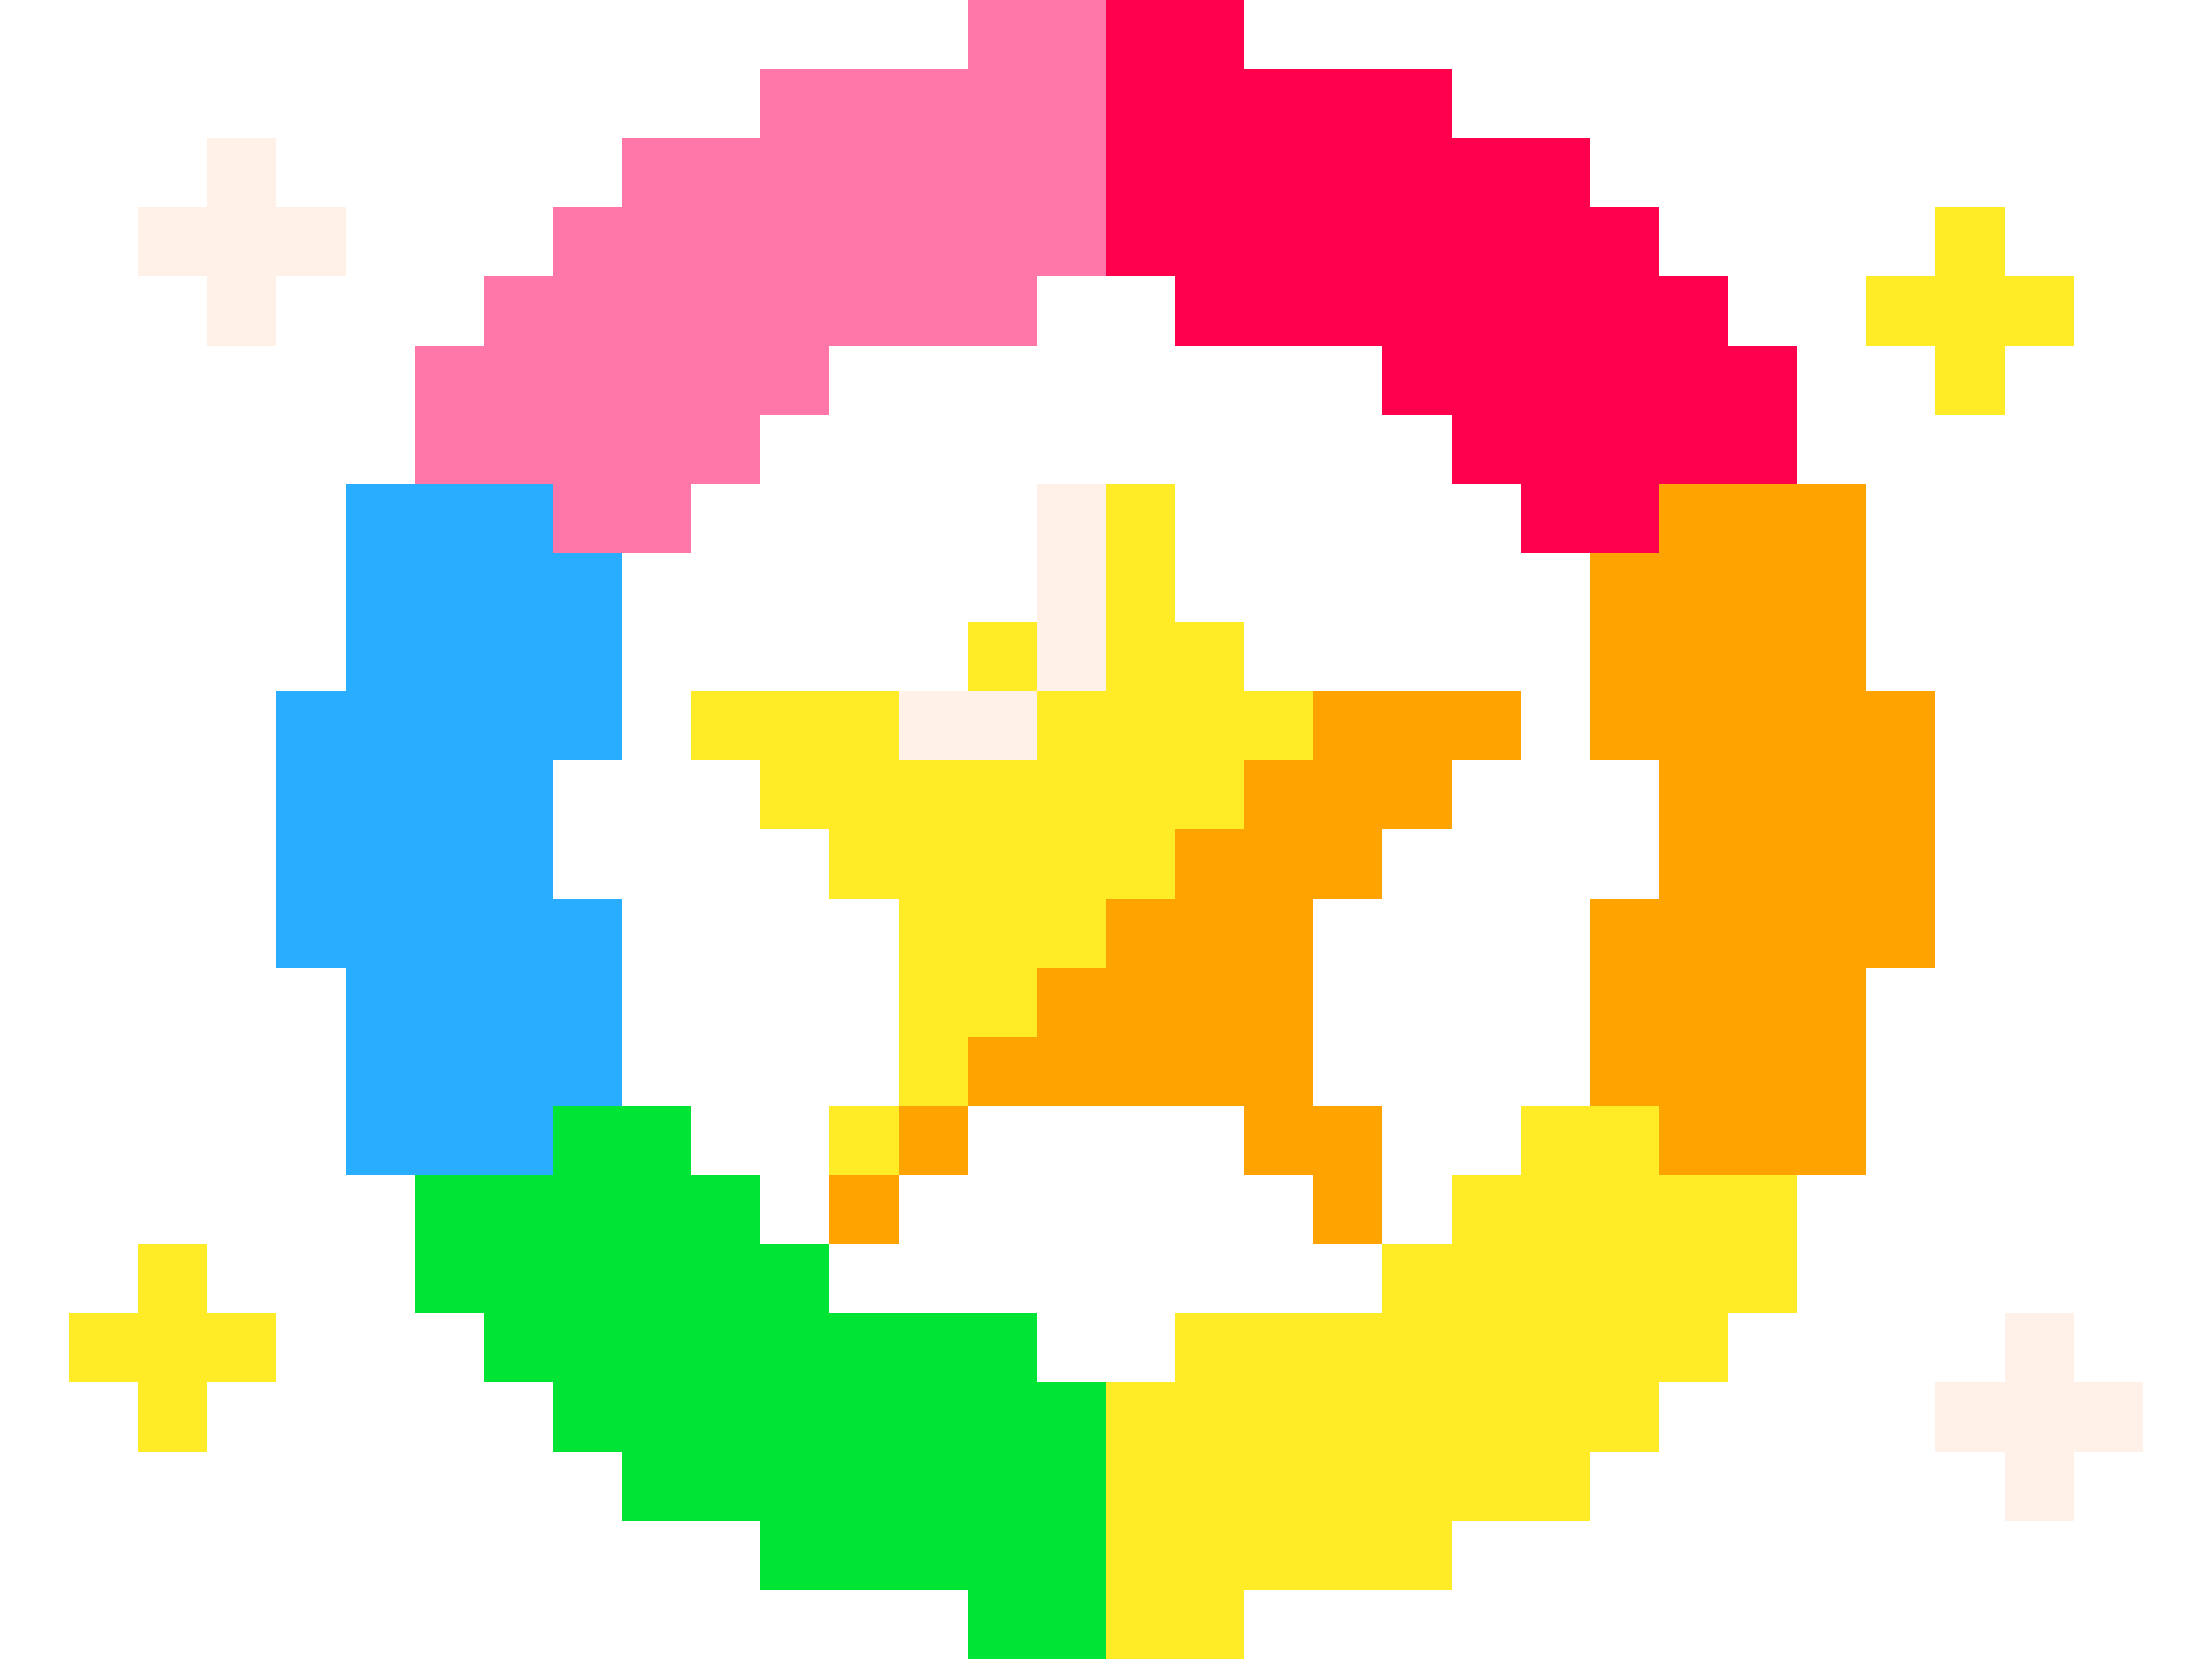
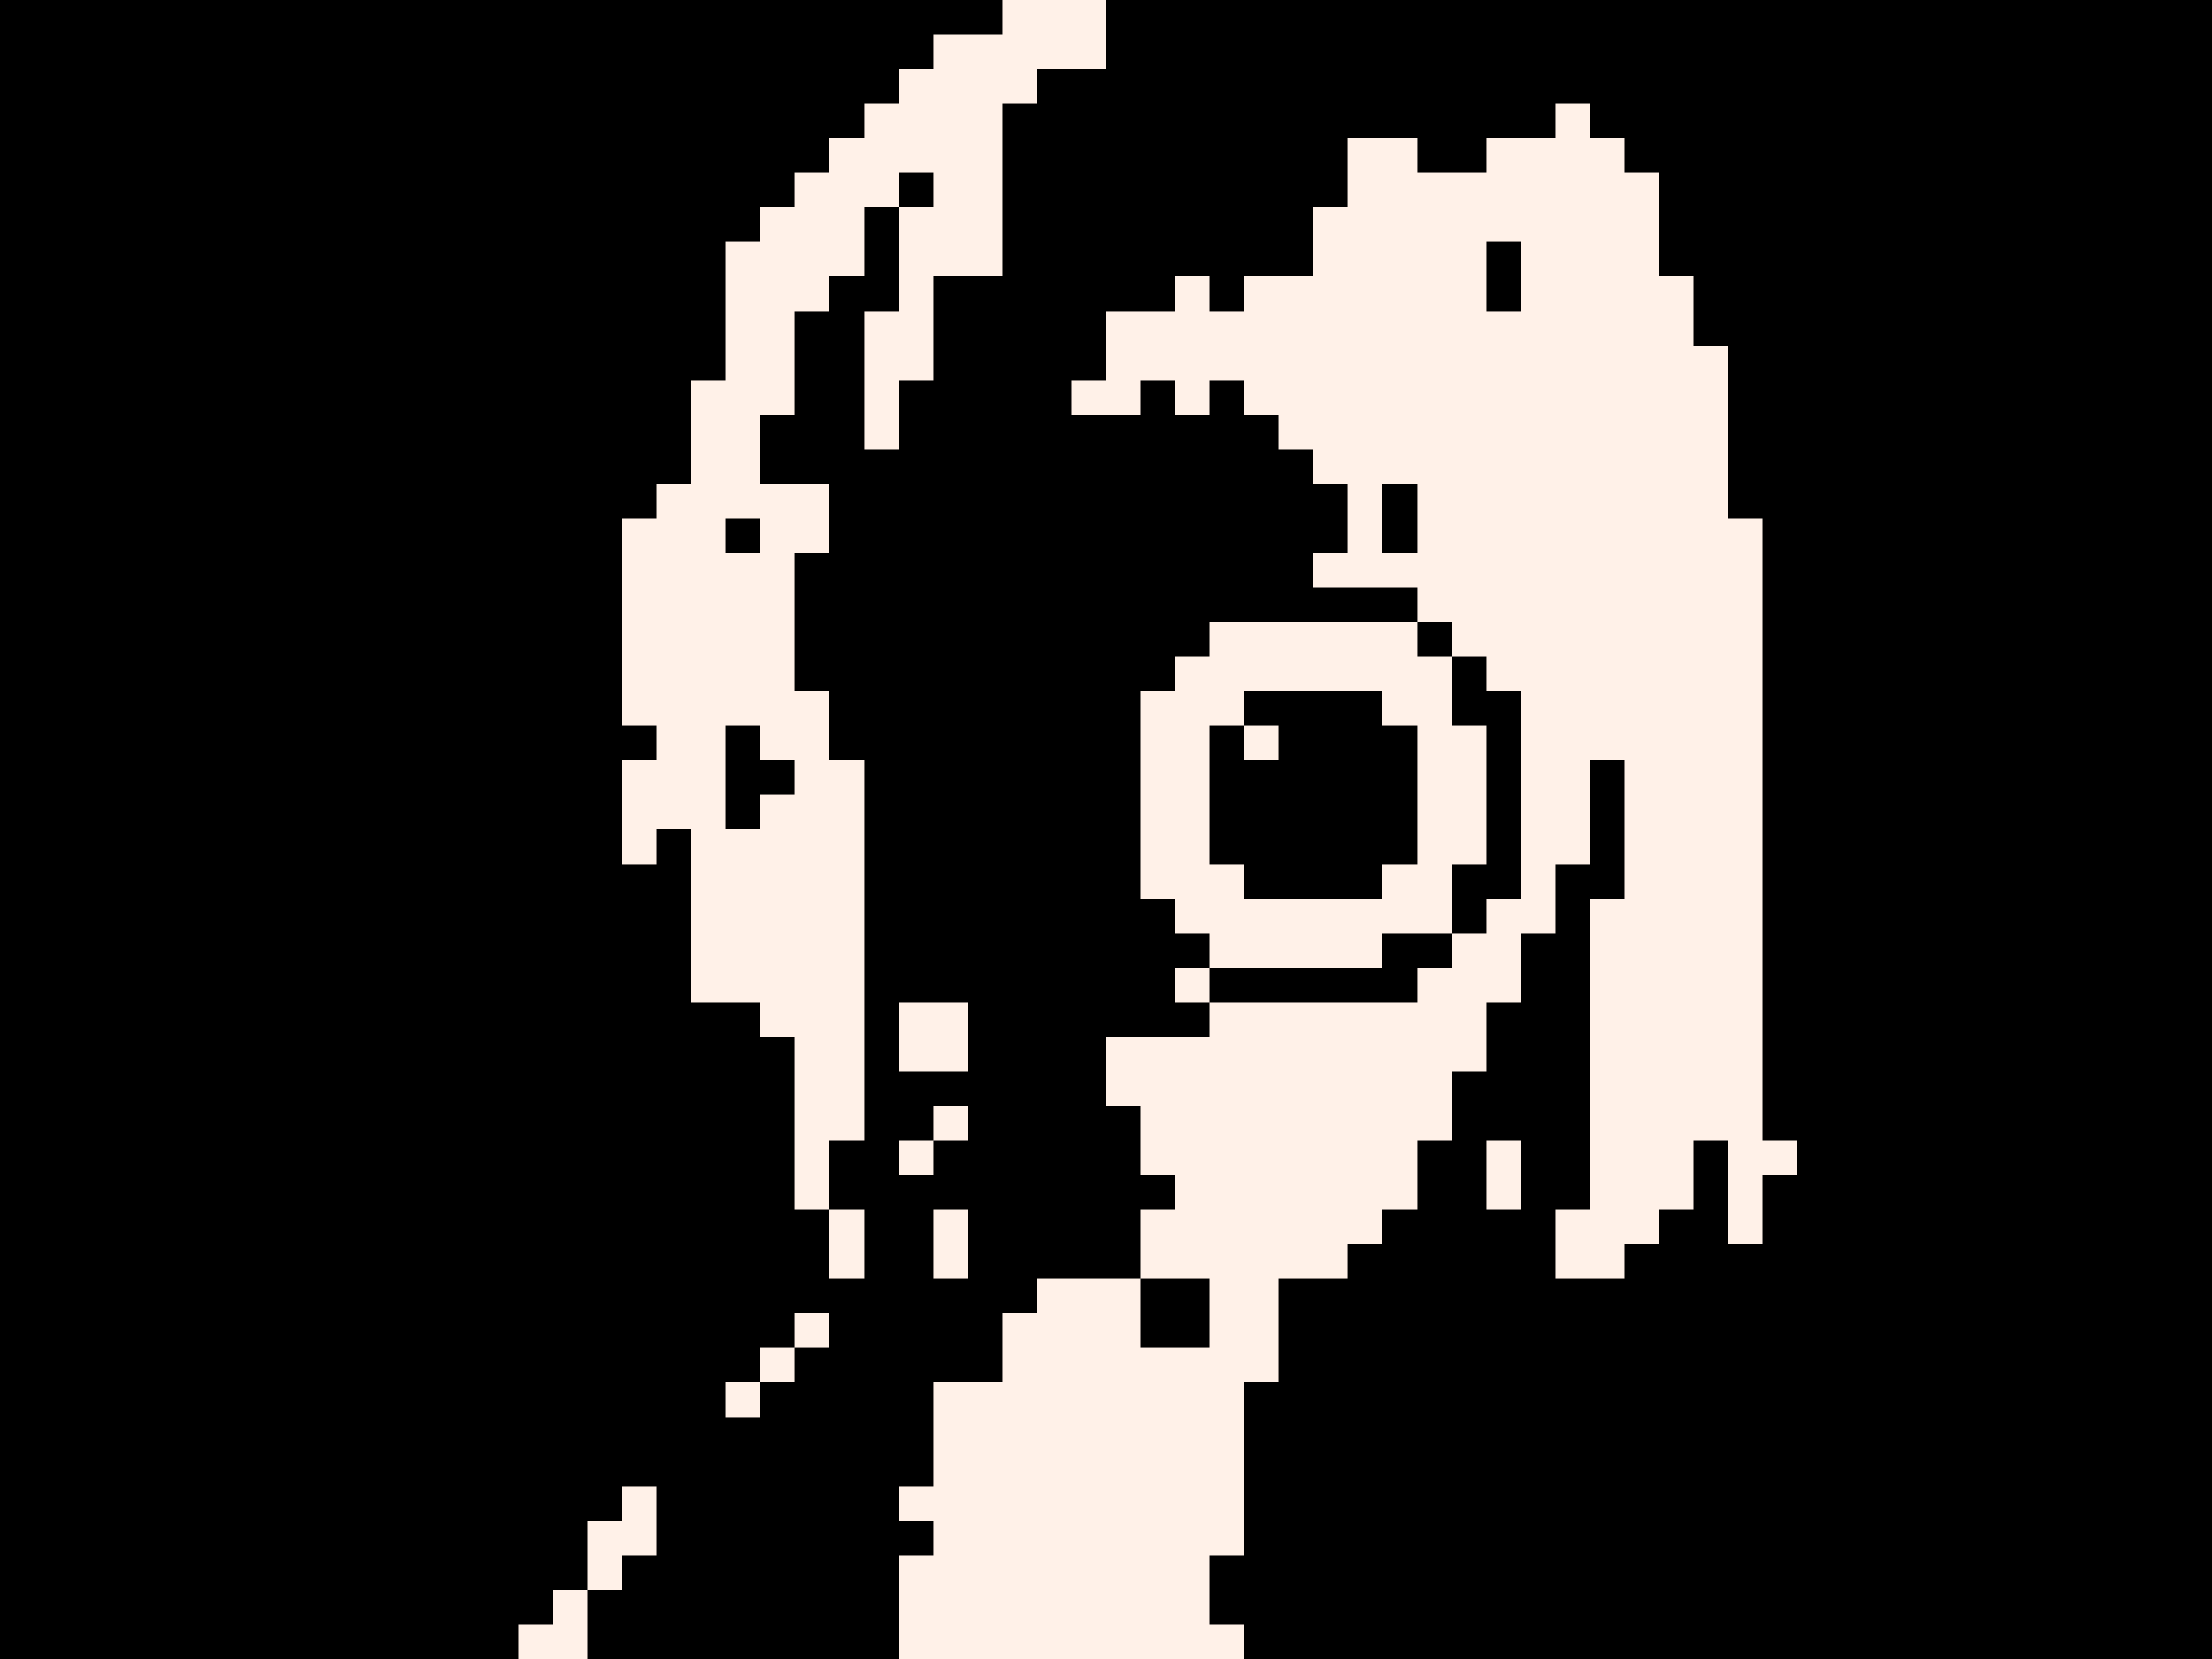
- <svg xmlns="http://www.w3.org/2000/svg" viewBox="0 0 32 24" shape-rendering="crispEdges">
-   <rect x="14" y="0" width="2" height="1" fill="#ff77a8" />
-   <rect x="16" y="0" width="2" height="1" fill="#ff004d" />
-   <rect x="11" y="1" width="5" height="1" fill="#ff77a8" />
-   <rect x="16" y="1" width="5" height="1" fill="#ff004d" />
-   <rect x="3" y="2" width="1" height="1" fill="#fff1e8" />
-   <rect x="9" y="2" width="7" height="1" fill="#ff77a8" />
-   <rect x="16" y="2" width="7" height="1" fill="#ff004d" />
-   <rect x="2" y="3" width="3" height="1" fill="#fff1e8" />
-   <rect x="8" y="3" width="8" height="1" fill="#ff77a8" />
-   <rect x="16" y="3" width="8" height="1" fill="#ff004d" />
-   <rect x="28" y="3" width="1" height="1" fill="#ffec27" />
-   <rect x="3" y="4" width="1" height="1" fill="#fff1e8" />
-   <rect x="7" y="4" width="8" height="1" fill="#ff77a8" />
-   <rect x="17" y="4" width="8" height="1" fill="#ff004d" />
-   <rect x="27" y="4" width="3" height="1" fill="#ffec27" />
-   <rect x="6" y="5" width="6" height="1" fill="#ff77a8" />
-   <rect x="20" y="5" width="6" height="1" fill="#ff004d" />
-   <rect x="28" y="5" width="1" height="1" fill="#ffec27" />
-   <rect x="6" y="6" width="5" height="1" fill="#ff77a8" />
-   <rect x="21" y="6" width="5" height="1" fill="#ff004d" />
-   <rect x="5" y="7" width="3" height="1" fill="#29adff" />
-   <rect x="8" y="7" width="2" height="1" fill="#ff77a8" />
-   <rect x="15" y="7" width="1" height="1" fill="#fff1e8" />
-   <rect x="16" y="7" width="1" height="1" fill="#ffec27" />
-   <rect x="22" y="7" width="2" height="1" fill="#ff004d" />
-   <rect x="24" y="7" width="3" height="1" fill="#ffa300" />
-   <rect x="5" y="8" width="4" height="1" fill="#29adff" />
-   <rect x="15" y="8" width="1" height="1" fill="#fff1e8" />
-   <rect x="16" y="8" width="1" height="1" fill="#ffec27" />
-   <rect x="23" y="8" width="4" height="1" fill="#ffa300" />
-   <rect x="5" y="9" width="4" height="1" fill="#29adff" />
-   <rect x="14" y="9" width="1" height="1" fill="#ffec27" />
-   <rect x="15" y="9" width="1" height="1" fill="#fff1e8" />
-   <rect x="16" y="9" width="2" height="1" fill="#ffec27" />
-   <rect x="23" y="9" width="4" height="1" fill="#ffa300" />
-   <rect x="4" y="10" width="5" height="1" fill="#29adff" />
-   <rect x="10" y="10" width="3" height="1" fill="#ffec27" />
-   <rect x="13" y="10" width="2" height="1" fill="#fff1e8" />
-   <rect x="15" y="10" width="4" height="1" fill="#ffec27" />
-   <rect x="19" y="10" width="3" height="1" fill="#ffa300" />
-   <rect x="23" y="10" width="5" height="1" fill="#ffa300" />
-   <rect x="4" y="11" width="4" height="1" fill="#29adff" />
-   <rect x="11" y="11" width="7" height="1" fill="#ffec27" />
-   <rect x="18" y="11" width="3" height="1" fill="#ffa300" />
-   <rect x="24" y="11" width="4" height="1" fill="#ffa300" />
-   <rect x="4" y="12" width="4" height="1" fill="#29adff" />
-   <rect x="12" y="12" width="5" height="1" fill="#ffec27" />
-   <rect x="17" y="12" width="3" height="1" fill="#ffa300" />
-   <rect x="24" y="12" width="4" height="1" fill="#ffa300" />
-   <rect x="4" y="13" width="5" height="1" fill="#29adff" />
-   <rect x="13" y="13" width="3" height="1" fill="#ffec27" />
-   <rect x="16" y="13" width="3" height="1" fill="#ffa300" />
-   <rect x="23" y="13" width="5" height="1" fill="#ffa300" />
-   <rect x="5" y="14" width="4" height="1" fill="#29adff" />
-   <rect x="13" y="14" width="2" height="1" fill="#ffec27" />
-   <rect x="15" y="14" width="4" height="1" fill="#ffa300" />
-   <rect x="23" y="14" width="4" height="1" fill="#ffa300" />
-   <rect x="5" y="15" width="4" height="1" fill="#29adff" />
-   <rect x="13" y="15" width="1" height="1" fill="#ffec27" />
-   <rect x="14" y="15" width="5" height="1" fill="#ffa300" />
-   <rect x="23" y="15" width="4" height="1" fill="#ffa300" />
-   <rect x="5" y="16" width="3" height="1" fill="#29adff" />
-   <rect x="8" y="16" width="2" height="1" fill="#00e436" />
-   <rect x="12" y="16" width="1" height="1" fill="#ffec27" />
-   <rect x="13" y="16" width="1" height="1" fill="#ffa300" />
-   <rect x="18" y="16" width="2" height="1" fill="#ffa300" />
-   <rect x="22" y="16" width="2" height="1" fill="#ffec27" />
-   <rect x="24" y="16" width="3" height="1" fill="#ffa300" />
-   <rect x="6" y="17" width="5" height="1" fill="#00e436" />
-   <rect x="12" y="17" width="1" height="1" fill="#ffa300" />
-   <rect x="19" y="17" width="1" height="1" fill="#ffa300" />
-   <rect x="21" y="17" width="5" height="1" fill="#ffec27" />
-   <rect x="2" y="18" width="1" height="1" fill="#ffec27" />
-   <rect x="6" y="18" width="6" height="1" fill="#00e436" />
-   <rect x="20" y="18" width="6" height="1" fill="#ffec27" />
-   <rect x="1" y="19" width="3" height="1" fill="#ffec27" />
-   <rect x="7" y="19" width="8" height="1" fill="#00e436" />
-   <rect x="17" y="19" width="8" height="1" fill="#ffec27" />
-   <rect x="29" y="19" width="1" height="1" fill="#fff1e8" />
-   <rect x="2" y="20" width="1" height="1" fill="#ffec27" />
-   <rect x="8" y="20" width="8" height="1" fill="#00e436" />
-   <rect x="16" y="20" width="8" height="1" fill="#ffec27" />
-   <rect x="28" y="20" width="3" height="1" fill="#fff1e8" />
-   <rect x="9" y="21" width="7" height="1" fill="#00e436" />
-   <rect x="16" y="21" width="7" height="1" fill="#ffec27" />
-   <rect x="29" y="21" width="1" height="1" fill="#fff1e8" />
-   <rect x="11" y="22" width="5" height="1" fill="#00e436" />
-   <rect x="16" y="22" width="5" height="1" fill="#ffec27" />
-   <rect x="14" y="23" width="2" height="1" fill="#00e436" />
-   <rect x="16" y="23" width="2" height="1" fill="#ffec27" />
+ <svg xmlns="http://www.w3.org/2000/svg" viewBox="0 0 64 48" shape-rendering="crispEdges">
+   <rect x="0" y="0" width="29" height="1" fill="#000000" />
+   <rect x="29" y="0" width="3" height="1" fill="#fff1e8" />
+   <rect x="32" y="0" width="32" height="1" fill="#000000" />
+   <rect x="0" y="1" width="27" height="1" fill="#000000" />
+   <rect x="27" y="1" width="5" height="1" fill="#fff1e8" />
+   <rect x="32" y="1" width="32" height="1" fill="#000000" />
+   <rect x="0" y="2" width="26" height="1" fill="#000000" />
+   <rect x="26" y="2" width="4" height="1" fill="#fff1e8" />
+   <rect x="30" y="2" width="34" height="1" fill="#000000" />
+   <rect x="0" y="3" width="25" height="1" fill="#000000" />
+   <rect x="25" y="3" width="4" height="1" fill="#fff1e8" />
+   <rect x="29" y="3" width="16" height="1" fill="#000000" />
+   <rect x="45" y="3" width="1" height="1" fill="#fff1e8" />
+   <rect x="46" y="3" width="18" height="1" fill="#000000" />
+   <rect x="0" y="4" width="24" height="1" fill="#000000" />
+   <rect x="24" y="4" width="5" height="1" fill="#fff1e8" />
+   <rect x="29" y="4" width="10" height="1" fill="#000000" />
+   <rect x="39" y="4" width="2" height="1" fill="#fff1e8" />
+   <rect x="41" y="4" width="2" height="1" fill="#000000" />
+   <rect x="43" y="4" width="4" height="1" fill="#fff1e8" />
+   <rect x="47" y="4" width="17" height="1" fill="#000000" />
+   <rect x="0" y="5" width="23" height="1" fill="#000000" />
+   <rect x="23" y="5" width="3" height="1" fill="#fff1e8" />
+   <rect x="26" y="5" width="1" height="1" fill="#000000" />
+   <rect x="27" y="5" width="2" height="1" fill="#fff1e8" />
+   <rect x="29" y="5" width="10" height="1" fill="#000000" />
+   <rect x="39" y="5" width="9" height="1" fill="#fff1e8" />
+   <rect x="48" y="5" width="16" height="1" fill="#000000" />
+   <rect x="0" y="6" width="22" height="1" fill="#000000" />
+   <rect x="22" y="6" width="3" height="1" fill="#fff1e8" />
+   <rect x="25" y="6" width="1" height="1" fill="#000000" />
+   <rect x="26" y="6" width="3" height="1" fill="#fff1e8" />
+   <rect x="29" y="6" width="9" height="1" fill="#000000" />
+   <rect x="38" y="6" width="10" height="1" fill="#fff1e8" />
+   <rect x="48" y="6" width="16" height="1" fill="#000000" />
+   <rect x="0" y="7" width="21" height="1" fill="#000000" />
+   <rect x="21" y="7" width="4" height="1" fill="#fff1e8" />
+   <rect x="25" y="7" width="1" height="1" fill="#000000" />
+   <rect x="26" y="7" width="3" height="1" fill="#fff1e8" />
+   <rect x="29" y="7" width="9" height="1" fill="#000000" />
+   <rect x="38" y="7" width="5" height="1" fill="#fff1e8" />
+   <rect x="43" y="7" width="1" height="1" fill="#000000" />
+   <rect x="44" y="7" width="4" height="1" fill="#fff1e8" />
+   <rect x="48" y="7" width="16" height="1" fill="#000000" />
+   <rect x="0" y="8" width="21" height="1" fill="#000000" />
+   <rect x="21" y="8" width="3" height="1" fill="#fff1e8" />
+   <rect x="24" y="8" width="2" height="1" fill="#000000" />
+   <rect x="26" y="8" width="1" height="1" fill="#fff1e8" />
+   <rect x="27" y="8" width="7" height="1" fill="#000000" />
+   <rect x="34" y="8" width="1" height="1" fill="#fff1e8" />
+   <rect x="35" y="8" width="1" height="1" fill="#000000" />
+   <rect x="36" y="8" width="7" height="1" fill="#fff1e8" />
+   <rect x="43" y="8" width="1" height="1" fill="#000000" />
+   <rect x="44" y="8" width="5" height="1" fill="#fff1e8" />
+   <rect x="49" y="8" width="15" height="1" fill="#000000" />
+   <rect x="0" y="9" width="21" height="1" fill="#000000" />
+   <rect x="21" y="9" width="2" height="1" fill="#fff1e8" />
+   <rect x="23" y="9" width="2" height="1" fill="#000000" />
+   <rect x="25" y="9" width="2" height="1" fill="#fff1e8" />
+   <rect x="27" y="9" width="5" height="1" fill="#000000" />
+   <rect x="32" y="9" width="17" height="1" fill="#fff1e8" />
+   <rect x="49" y="9" width="15" height="1" fill="#000000" />
+   <rect x="0" y="10" width="21" height="1" fill="#000000" />
+   <rect x="21" y="10" width="2" height="1" fill="#fff1e8" />
+   <rect x="23" y="10" width="2" height="1" fill="#000000" />
+   <rect x="25" y="10" width="2" height="1" fill="#fff1e8" />
+   <rect x="27" y="10" width="5" height="1" fill="#000000" />
+   <rect x="32" y="10" width="18" height="1" fill="#fff1e8" />
+   <rect x="50" y="10" width="14" height="1" fill="#000000" />
+   <rect x="0" y="11" width="20" height="1" fill="#000000" />
+   <rect x="20" y="11" width="3" height="1" fill="#fff1e8" />
+   <rect x="23" y="11" width="2" height="1" fill="#000000" />
+   <rect x="25" y="11" width="1" height="1" fill="#fff1e8" />
+   <rect x="26" y="11" width="5" height="1" fill="#000000" />
+   <rect x="31" y="11" width="2" height="1" fill="#fff1e8" />
+   <rect x="33" y="11" width="1" height="1" fill="#000000" />
+   <rect x="34" y="11" width="1" height="1" fill="#fff1e8" />
+   <rect x="35" y="11" width="1" height="1" fill="#000000" />
+   <rect x="36" y="11" width="14" height="1" fill="#fff1e8" />
+   <rect x="50" y="11" width="14" height="1" fill="#000000" />
+   <rect x="0" y="12" width="20" height="1" fill="#000000" />
+   <rect x="20" y="12" width="2" height="1" fill="#fff1e8" />
+   <rect x="22" y="12" width="3" height="1" fill="#000000" />
+   <rect x="25" y="12" width="1" height="1" fill="#fff1e8" />
+   <rect x="26" y="12" width="11" height="1" fill="#000000" />
+   <rect x="37" y="12" width="13" height="1" fill="#fff1e8" />
+   <rect x="50" y="12" width="14" height="1" fill="#000000" />
+   <rect x="0" y="13" width="20" height="1" fill="#000000" />
+   <rect x="20" y="13" width="2" height="1" fill="#fff1e8" />
+   <rect x="22" y="13" width="16" height="1" fill="#000000" />
+   <rect x="38" y="13" width="12" height="1" fill="#fff1e8" />
+   <rect x="50" y="13" width="14" height="1" fill="#000000" />
+   <rect x="0" y="14" width="19" height="1" fill="#000000" />
+   <rect x="19" y="14" width="5" height="1" fill="#fff1e8" />
+   <rect x="24" y="14" width="15" height="1" fill="#000000" />
+   <rect x="39" y="14" width="1" height="1" fill="#fff1e8" />
+   <rect x="40" y="14" width="1" height="1" fill="#000000" />
+   <rect x="41" y="14" width="9" height="1" fill="#fff1e8" />
+   <rect x="50" y="14" width="14" height="1" fill="#000000" />
+   <rect x="0" y="15" width="18" height="1" fill="#000000" />
+   <rect x="18" y="15" width="3" height="1" fill="#fff1e8" />
+   <rect x="21" y="15" width="1" height="1" fill="#000000" />
+   <rect x="22" y="15" width="2" height="1" fill="#fff1e8" />
+   <rect x="24" y="15" width="15" height="1" fill="#000000" />
+   <rect x="39" y="15" width="1" height="1" fill="#fff1e8" />
+   <rect x="40" y="15" width="1" height="1" fill="#000000" />
+   <rect x="41" y="15" width="10" height="1" fill="#fff1e8" />
+   <rect x="51" y="15" width="13" height="1" fill="#000000" />
+   <rect x="0" y="16" width="18" height="1" fill="#000000" />
+   <rect x="18" y="16" width="5" height="1" fill="#fff1e8" />
+   <rect x="23" y="16" width="15" height="1" fill="#000000" />
+   <rect x="38" y="16" width="13" height="1" fill="#fff1e8" />
+   <rect x="51" y="16" width="13" height="1" fill="#000000" />
+   <rect x="0" y="17" width="18" height="1" fill="#000000" />
+   <rect x="18" y="17" width="5" height="1" fill="#fff1e8" />
+   <rect x="23" y="17" width="18" height="1" fill="#000000" />
+   <rect x="41" y="17" width="10" height="1" fill="#fff1e8" />
+   <rect x="51" y="17" width="13" height="1" fill="#000000" />
+   <rect x="0" y="18" width="18" height="1" fill="#000000" />
+   <rect x="18" y="18" width="5" height="1" fill="#fff1e8" />
+   <rect x="23" y="18" width="12" height="1" fill="#000000" />
+   <rect x="35" y="18" width="6" height="1" fill="#fff1e8" />
+   <rect x="41" y="18" width="1" height="1" fill="#000000" />
+   <rect x="42" y="18" width="9" height="1" fill="#fff1e8" />
+   <rect x="51" y="18" width="13" height="1" fill="#000000" />
+   <rect x="0" y="19" width="18" height="1" fill="#000000" />
+   <rect x="18" y="19" width="5" height="1" fill="#fff1e8" />
+   <rect x="23" y="19" width="11" height="1" fill="#000000" />
+   <rect x="34" y="19" width="8" height="1" fill="#fff1e8" />
+   <rect x="42" y="19" width="1" height="1" fill="#000000" />
+   <rect x="43" y="19" width="8" height="1" fill="#fff1e8" />
+   <rect x="51" y="19" width="13" height="1" fill="#000000" />
+   <rect x="0" y="20" width="18" height="1" fill="#000000" />
+   <rect x="18" y="20" width="6" height="1" fill="#fff1e8" />
+   <rect x="24" y="20" width="9" height="1" fill="#000000" />
+   <rect x="33" y="20" width="3" height="1" fill="#fff1e8" />
+   <rect x="36" y="20" width="4" height="1" fill="#000000" />
+   <rect x="40" y="20" width="2" height="1" fill="#fff1e8" />
+   <rect x="42" y="20" width="2" height="1" fill="#000000" />
+   <rect x="44" y="20" width="7" height="1" fill="#fff1e8" />
+   <rect x="51" y="20" width="13" height="1" fill="#000000" />
+   <rect x="0" y="21" width="19" height="1" fill="#000000" />
+   <rect x="19" y="21" width="2" height="1" fill="#fff1e8" />
+   <rect x="21" y="21" width="1" height="1" fill="#000000" />
+   <rect x="22" y="21" width="2" height="1" fill="#fff1e8" />
+   <rect x="24" y="21" width="9" height="1" fill="#000000" />
+   <rect x="33" y="21" width="2" height="1" fill="#fff1e8" />
+   <rect x="35" y="21" width="1" height="1" fill="#000000" />
+   <rect x="36" y="21" width="1" height="1" fill="#fff1e8" />
+   <rect x="37" y="21" width="4" height="1" fill="#000000" />
+   <rect x="41" y="21" width="2" height="1" fill="#fff1e8" />
+   <rect x="43" y="21" width="1" height="1" fill="#000000" />
+   <rect x="44" y="21" width="7" height="1" fill="#fff1e8" />
+   <rect x="51" y="21" width="13" height="1" fill="#000000" />
+   <rect x="0" y="22" width="18" height="1" fill="#000000" />
+   <rect x="18" y="22" width="3" height="1" fill="#fff1e8" />
+   <rect x="21" y="22" width="2" height="1" fill="#000000" />
+   <rect x="23" y="22" width="2" height="1" fill="#fff1e8" />
+   <rect x="25" y="22" width="8" height="1" fill="#000000" />
+   <rect x="33" y="22" width="2" height="1" fill="#fff1e8" />
+   <rect x="35" y="22" width="6" height="1" fill="#000000" />
+   <rect x="41" y="22" width="2" height="1" fill="#fff1e8" />
+   <rect x="43" y="22" width="1" height="1" fill="#000000" />
+   <rect x="44" y="22" width="2" height="1" fill="#fff1e8" />
+   <rect x="46" y="22" width="1" height="1" fill="#000000" />
+   <rect x="47" y="22" width="4" height="1" fill="#fff1e8" />
+   <rect x="51" y="22" width="13" height="1" fill="#000000" />
+   <rect x="0" y="23" width="18" height="1" fill="#000000" />
+   <rect x="18" y="23" width="3" height="1" fill="#fff1e8" />
+   <rect x="21" y="23" width="1" height="1" fill="#000000" />
+   <rect x="22" y="23" width="3" height="1" fill="#fff1e8" />
+   <rect x="25" y="23" width="8" height="1" fill="#000000" />
+   <rect x="33" y="23" width="2" height="1" fill="#fff1e8" />
+   <rect x="35" y="23" width="6" height="1" fill="#000000" />
+   <rect x="41" y="23" width="2" height="1" fill="#fff1e8" />
+   <rect x="43" y="23" width="1" height="1" fill="#000000" />
+   <rect x="44" y="23" width="2" height="1" fill="#fff1e8" />
+   <rect x="46" y="23" width="1" height="1" fill="#000000" />
+   <rect x="47" y="23" width="4" height="1" fill="#fff1e8" />
+   <rect x="51" y="23" width="13" height="1" fill="#000000" />
+   <rect x="0" y="24" width="18" height="1" fill="#000000" />
+   <rect x="18" y="24" width="1" height="1" fill="#fff1e8" />
+   <rect x="19" y="24" width="1" height="1" fill="#000000" />
+   <rect x="20" y="24" width="5" height="1" fill="#fff1e8" />
+   <rect x="25" y="24" width="8" height="1" fill="#000000" />
+   <rect x="33" y="24" width="2" height="1" fill="#fff1e8" />
+   <rect x="35" y="24" width="6" height="1" fill="#000000" />
+   <rect x="41" y="24" width="2" height="1" fill="#fff1e8" />
+   <rect x="43" y="24" width="1" height="1" fill="#000000" />
+   <rect x="44" y="24" width="2" height="1" fill="#fff1e8" />
+   <rect x="46" y="24" width="1" height="1" fill="#000000" />
+   <rect x="47" y="24" width="4" height="1" fill="#fff1e8" />
+   <rect x="51" y="24" width="13" height="1" fill="#000000" />
+   <rect x="0" y="25" width="20" height="1" fill="#000000" />
+   <rect x="20" y="25" width="5" height="1" fill="#fff1e8" />
+   <rect x="25" y="25" width="8" height="1" fill="#000000" />
+   <rect x="33" y="25" width="3" height="1" fill="#fff1e8" />
+   <rect x="36" y="25" width="4" height="1" fill="#000000" />
+   <rect x="40" y="25" width="2" height="1" fill="#fff1e8" />
+   <rect x="42" y="25" width="2" height="1" fill="#000000" />
+   <rect x="44" y="25" width="1" height="1" fill="#fff1e8" />
+   <rect x="45" y="25" width="2" height="1" fill="#000000" />
+   <rect x="47" y="25" width="4" height="1" fill="#fff1e8" />
+   <rect x="51" y="25" width="13" height="1" fill="#000000" />
+   <rect x="0" y="26" width="20" height="1" fill="#000000" />
+   <rect x="20" y="26" width="5" height="1" fill="#fff1e8" />
+   <rect x="25" y="26" width="9" height="1" fill="#000000" />
+   <rect x="34" y="26" width="8" height="1" fill="#fff1e8" />
+   <rect x="42" y="26" width="1" height="1" fill="#000000" />
+   <rect x="43" y="26" width="2" height="1" fill="#fff1e8" />
+   <rect x="45" y="26" width="1" height="1" fill="#000000" />
+   <rect x="46" y="26" width="5" height="1" fill="#fff1e8" />
+   <rect x="51" y="26" width="13" height="1" fill="#000000" />
+   <rect x="0" y="27" width="20" height="1" fill="#000000" />
+   <rect x="20" y="27" width="5" height="1" fill="#fff1e8" />
+   <rect x="25" y="27" width="10" height="1" fill="#000000" />
+   <rect x="35" y="27" width="5" height="1" fill="#fff1e8" />
+   <rect x="40" y="27" width="2" height="1" fill="#000000" />
+   <rect x="42" y="27" width="2" height="1" fill="#fff1e8" />
+   <rect x="44" y="27" width="2" height="1" fill="#000000" />
+   <rect x="46" y="27" width="5" height="1" fill="#fff1e8" />
+   <rect x="51" y="27" width="13" height="1" fill="#000000" />
+   <rect x="0" y="28" width="20" height="1" fill="#000000" />
+   <rect x="20" y="28" width="5" height="1" fill="#fff1e8" />
+   <rect x="25" y="28" width="9" height="1" fill="#000000" />
+   <rect x="34" y="28" width="1" height="1" fill="#fff1e8" />
+   <rect x="35" y="28" width="6" height="1" fill="#000000" />
+   <rect x="41" y="28" width="3" height="1" fill="#fff1e8" />
+   <rect x="44" y="28" width="2" height="1" fill="#000000" />
+   <rect x="46" y="28" width="5" height="1" fill="#fff1e8" />
+   <rect x="51" y="28" width="13" height="1" fill="#000000" />
+   <rect x="0" y="29" width="22" height="1" fill="#000000" />
+   <rect x="22" y="29" width="3" height="1" fill="#fff1e8" />
+   <rect x="25" y="29" width="1" height="1" fill="#000000" />
+   <rect x="26" y="29" width="2" height="1" fill="#fff1e8" />
+   <rect x="28" y="29" width="7" height="1" fill="#000000" />
+   <rect x="35" y="29" width="8" height="1" fill="#fff1e8" />
+   <rect x="43" y="29" width="3" height="1" fill="#000000" />
+   <rect x="46" y="29" width="5" height="1" fill="#fff1e8" />
+   <rect x="51" y="29" width="13" height="1" fill="#000000" />
+   <rect x="0" y="30" width="23" height="1" fill="#000000" />
+   <rect x="23" y="30" width="2" height="1" fill="#fff1e8" />
+   <rect x="25" y="30" width="1" height="1" fill="#000000" />
+   <rect x="26" y="30" width="2" height="1" fill="#fff1e8" />
+   <rect x="28" y="30" width="4" height="1" fill="#000000" />
+   <rect x="32" y="30" width="11" height="1" fill="#fff1e8" />
+   <rect x="43" y="30" width="3" height="1" fill="#000000" />
+   <rect x="46" y="30" width="5" height="1" fill="#fff1e8" />
+   <rect x="51" y="30" width="13" height="1" fill="#000000" />
+   <rect x="0" y="31" width="23" height="1" fill="#000000" />
+   <rect x="23" y="31" width="2" height="1" fill="#fff1e8" />
+   <rect x="25" y="31" width="7" height="1" fill="#000000" />
+   <rect x="32" y="31" width="10" height="1" fill="#fff1e8" />
+   <rect x="42" y="31" width="4" height="1" fill="#000000" />
+   <rect x="46" y="31" width="5" height="1" fill="#fff1e8" />
+   <rect x="51" y="31" width="13" height="1" fill="#000000" />
+   <rect x="0" y="32" width="23" height="1" fill="#000000" />
+   <rect x="23" y="32" width="2" height="1" fill="#fff1e8" />
+   <rect x="25" y="32" width="2" height="1" fill="#000000" />
+   <rect x="27" y="32" width="1" height="1" fill="#fff1e8" />
+   <rect x="28" y="32" width="5" height="1" fill="#000000" />
+   <rect x="33" y="32" width="9" height="1" fill="#fff1e8" />
+   <rect x="42" y="32" width="4" height="1" fill="#000000" />
+   <rect x="46" y="32" width="5" height="1" fill="#fff1e8" />
+   <rect x="51" y="32" width="13" height="1" fill="#000000" />
+   <rect x="0" y="33" width="23" height="1" fill="#000000" />
+   <rect x="23" y="33" width="1" height="1" fill="#fff1e8" />
+   <rect x="24" y="33" width="2" height="1" fill="#000000" />
+   <rect x="26" y="33" width="1" height="1" fill="#fff1e8" />
+   <rect x="27" y="33" width="6" height="1" fill="#000000" />
+   <rect x="33" y="33" width="8" height="1" fill="#fff1e8" />
+   <rect x="41" y="33" width="2" height="1" fill="#000000" />
+   <rect x="43" y="33" width="1" height="1" fill="#fff1e8" />
+   <rect x="44" y="33" width="2" height="1" fill="#000000" />
+   <rect x="46" y="33" width="3" height="1" fill="#fff1e8" />
+   <rect x="49" y="33" width="1" height="1" fill="#000000" />
+   <rect x="50" y="33" width="2" height="1" fill="#fff1e8" />
+   <rect x="52" y="33" width="12" height="1" fill="#000000" />
+   <rect x="0" y="34" width="23" height="1" fill="#000000" />
+   <rect x="23" y="34" width="1" height="1" fill="#fff1e8" />
+   <rect x="24" y="34" width="10" height="1" fill="#000000" />
+   <rect x="34" y="34" width="7" height="1" fill="#fff1e8" />
+   <rect x="41" y="34" width="2" height="1" fill="#000000" />
+   <rect x="43" y="34" width="1" height="1" fill="#fff1e8" />
+   <rect x="44" y="34" width="2" height="1" fill="#000000" />
+   <rect x="46" y="34" width="3" height="1" fill="#fff1e8" />
+   <rect x="49" y="34" width="1" height="1" fill="#000000" />
+   <rect x="50" y="34" width="1" height="1" fill="#fff1e8" />
+   <rect x="51" y="34" width="13" height="1" fill="#000000" />
+   <rect x="0" y="35" width="24" height="1" fill="#000000" />
+   <rect x="24" y="35" width="1" height="1" fill="#fff1e8" />
+   <rect x="25" y="35" width="2" height="1" fill="#000000" />
+   <rect x="27" y="35" width="1" height="1" fill="#fff1e8" />
+   <rect x="28" y="35" width="5" height="1" fill="#000000" />
+   <rect x="33" y="35" width="7" height="1" fill="#fff1e8" />
+   <rect x="40" y="35" width="5" height="1" fill="#000000" />
+   <rect x="45" y="35" width="3" height="1" fill="#fff1e8" />
+   <rect x="48" y="35" width="2" height="1" fill="#000000" />
+   <rect x="50" y="35" width="1" height="1" fill="#fff1e8" />
+   <rect x="51" y="35" width="13" height="1" fill="#000000" />
+   <rect x="0" y="36" width="24" height="1" fill="#000000" />
+   <rect x="24" y="36" width="1" height="1" fill="#fff1e8" />
+   <rect x="25" y="36" width="2" height="1" fill="#000000" />
+   <rect x="27" y="36" width="1" height="1" fill="#fff1e8" />
+   <rect x="28" y="36" width="5" height="1" fill="#000000" />
+   <rect x="33" y="36" width="6" height="1" fill="#fff1e8" />
+   <rect x="39" y="36" width="6" height="1" fill="#000000" />
+   <rect x="45" y="36" width="2" height="1" fill="#fff1e8" />
+   <rect x="47" y="36" width="17" height="1" fill="#000000" />
+   <rect x="0" y="37" width="30" height="1" fill="#000000" />
+   <rect x="30" y="37" width="3" height="1" fill="#fff1e8" />
+   <rect x="33" y="37" width="2" height="1" fill="#000000" />
+   <rect x="35" y="37" width="2" height="1" fill="#fff1e8" />
+   <rect x="37" y="37" width="27" height="1" fill="#000000" />
+   <rect x="0" y="38" width="23" height="1" fill="#000000" />
+   <rect x="23" y="38" width="1" height="1" fill="#fff1e8" />
+   <rect x="24" y="38" width="5" height="1" fill="#000000" />
+   <rect x="29" y="38" width="4" height="1" fill="#fff1e8" />
+   <rect x="33" y="38" width="2" height="1" fill="#000000" />
+   <rect x="35" y="38" width="2" height="1" fill="#fff1e8" />
+   <rect x="37" y="38" width="27" height="1" fill="#000000" />
+   <rect x="0" y="39" width="22" height="1" fill="#000000" />
+   <rect x="22" y="39" width="1" height="1" fill="#fff1e8" />
+   <rect x="23" y="39" width="6" height="1" fill="#000000" />
+   <rect x="29" y="39" width="8" height="1" fill="#fff1e8" />
+   <rect x="37" y="39" width="27" height="1" fill="#000000" />
+   <rect x="0" y="40" width="21" height="1" fill="#000000" />
+   <rect x="21" y="40" width="1" height="1" fill="#fff1e8" />
+   <rect x="22" y="40" width="5" height="1" fill="#000000" />
+   <rect x="27" y="40" width="9" height="1" fill="#fff1e8" />
+   <rect x="36" y="40" width="28" height="1" fill="#000000" />
+   <rect x="0" y="41" width="27" height="1" fill="#000000" />
+   <rect x="27" y="41" width="9" height="1" fill="#fff1e8" />
+   <rect x="36" y="41" width="28" height="1" fill="#000000" />
+   <rect x="0" y="42" width="27" height="1" fill="#000000" />
+   <rect x="27" y="42" width="9" height="1" fill="#fff1e8" />
+   <rect x="36" y="42" width="28" height="1" fill="#000000" />
+   <rect x="0" y="43" width="18" height="1" fill="#000000" />
+   <rect x="18" y="43" width="1" height="1" fill="#fff1e8" />
+   <rect x="19" y="43" width="7" height="1" fill="#000000" />
+   <rect x="26" y="43" width="10" height="1" fill="#fff1e8" />
+   <rect x="36" y="43" width="28" height="1" fill="#000000" />
+   <rect x="0" y="44" width="17" height="1" fill="#000000" />
+   <rect x="17" y="44" width="2" height="1" fill="#fff1e8" />
+   <rect x="19" y="44" width="8" height="1" fill="#000000" />
+   <rect x="27" y="44" width="9" height="1" fill="#fff1e8" />
+   <rect x="36" y="44" width="28" height="1" fill="#000000" />
+   <rect x="0" y="45" width="17" height="1" fill="#000000" />
+   <rect x="17" y="45" width="1" height="1" fill="#fff1e8" />
+   <rect x="18" y="45" width="8" height="1" fill="#000000" />
+   <rect x="26" y="45" width="9" height="1" fill="#fff1e8" />
+   <rect x="35" y="45" width="29" height="1" fill="#000000" />
+   <rect x="0" y="46" width="16" height="1" fill="#000000" />
+   <rect x="16" y="46" width="1" height="1" fill="#fff1e8" />
+   <rect x="17" y="46" width="9" height="1" fill="#000000" />
+   <rect x="26" y="46" width="9" height="1" fill="#fff1e8" />
+   <rect x="35" y="46" width="29" height="1" fill="#000000" />
+   <rect x="0" y="47" width="15" height="1" fill="#000000" />
+   <rect x="15" y="47" width="2" height="1" fill="#fff1e8" />
+   <rect x="17" y="47" width="9" height="1" fill="#000000" />
+   <rect x="26" y="47" width="10" height="1" fill="#fff1e8" />
+   <rect x="36" y="47" width="28" height="1" fill="#000000" />
</svg>
